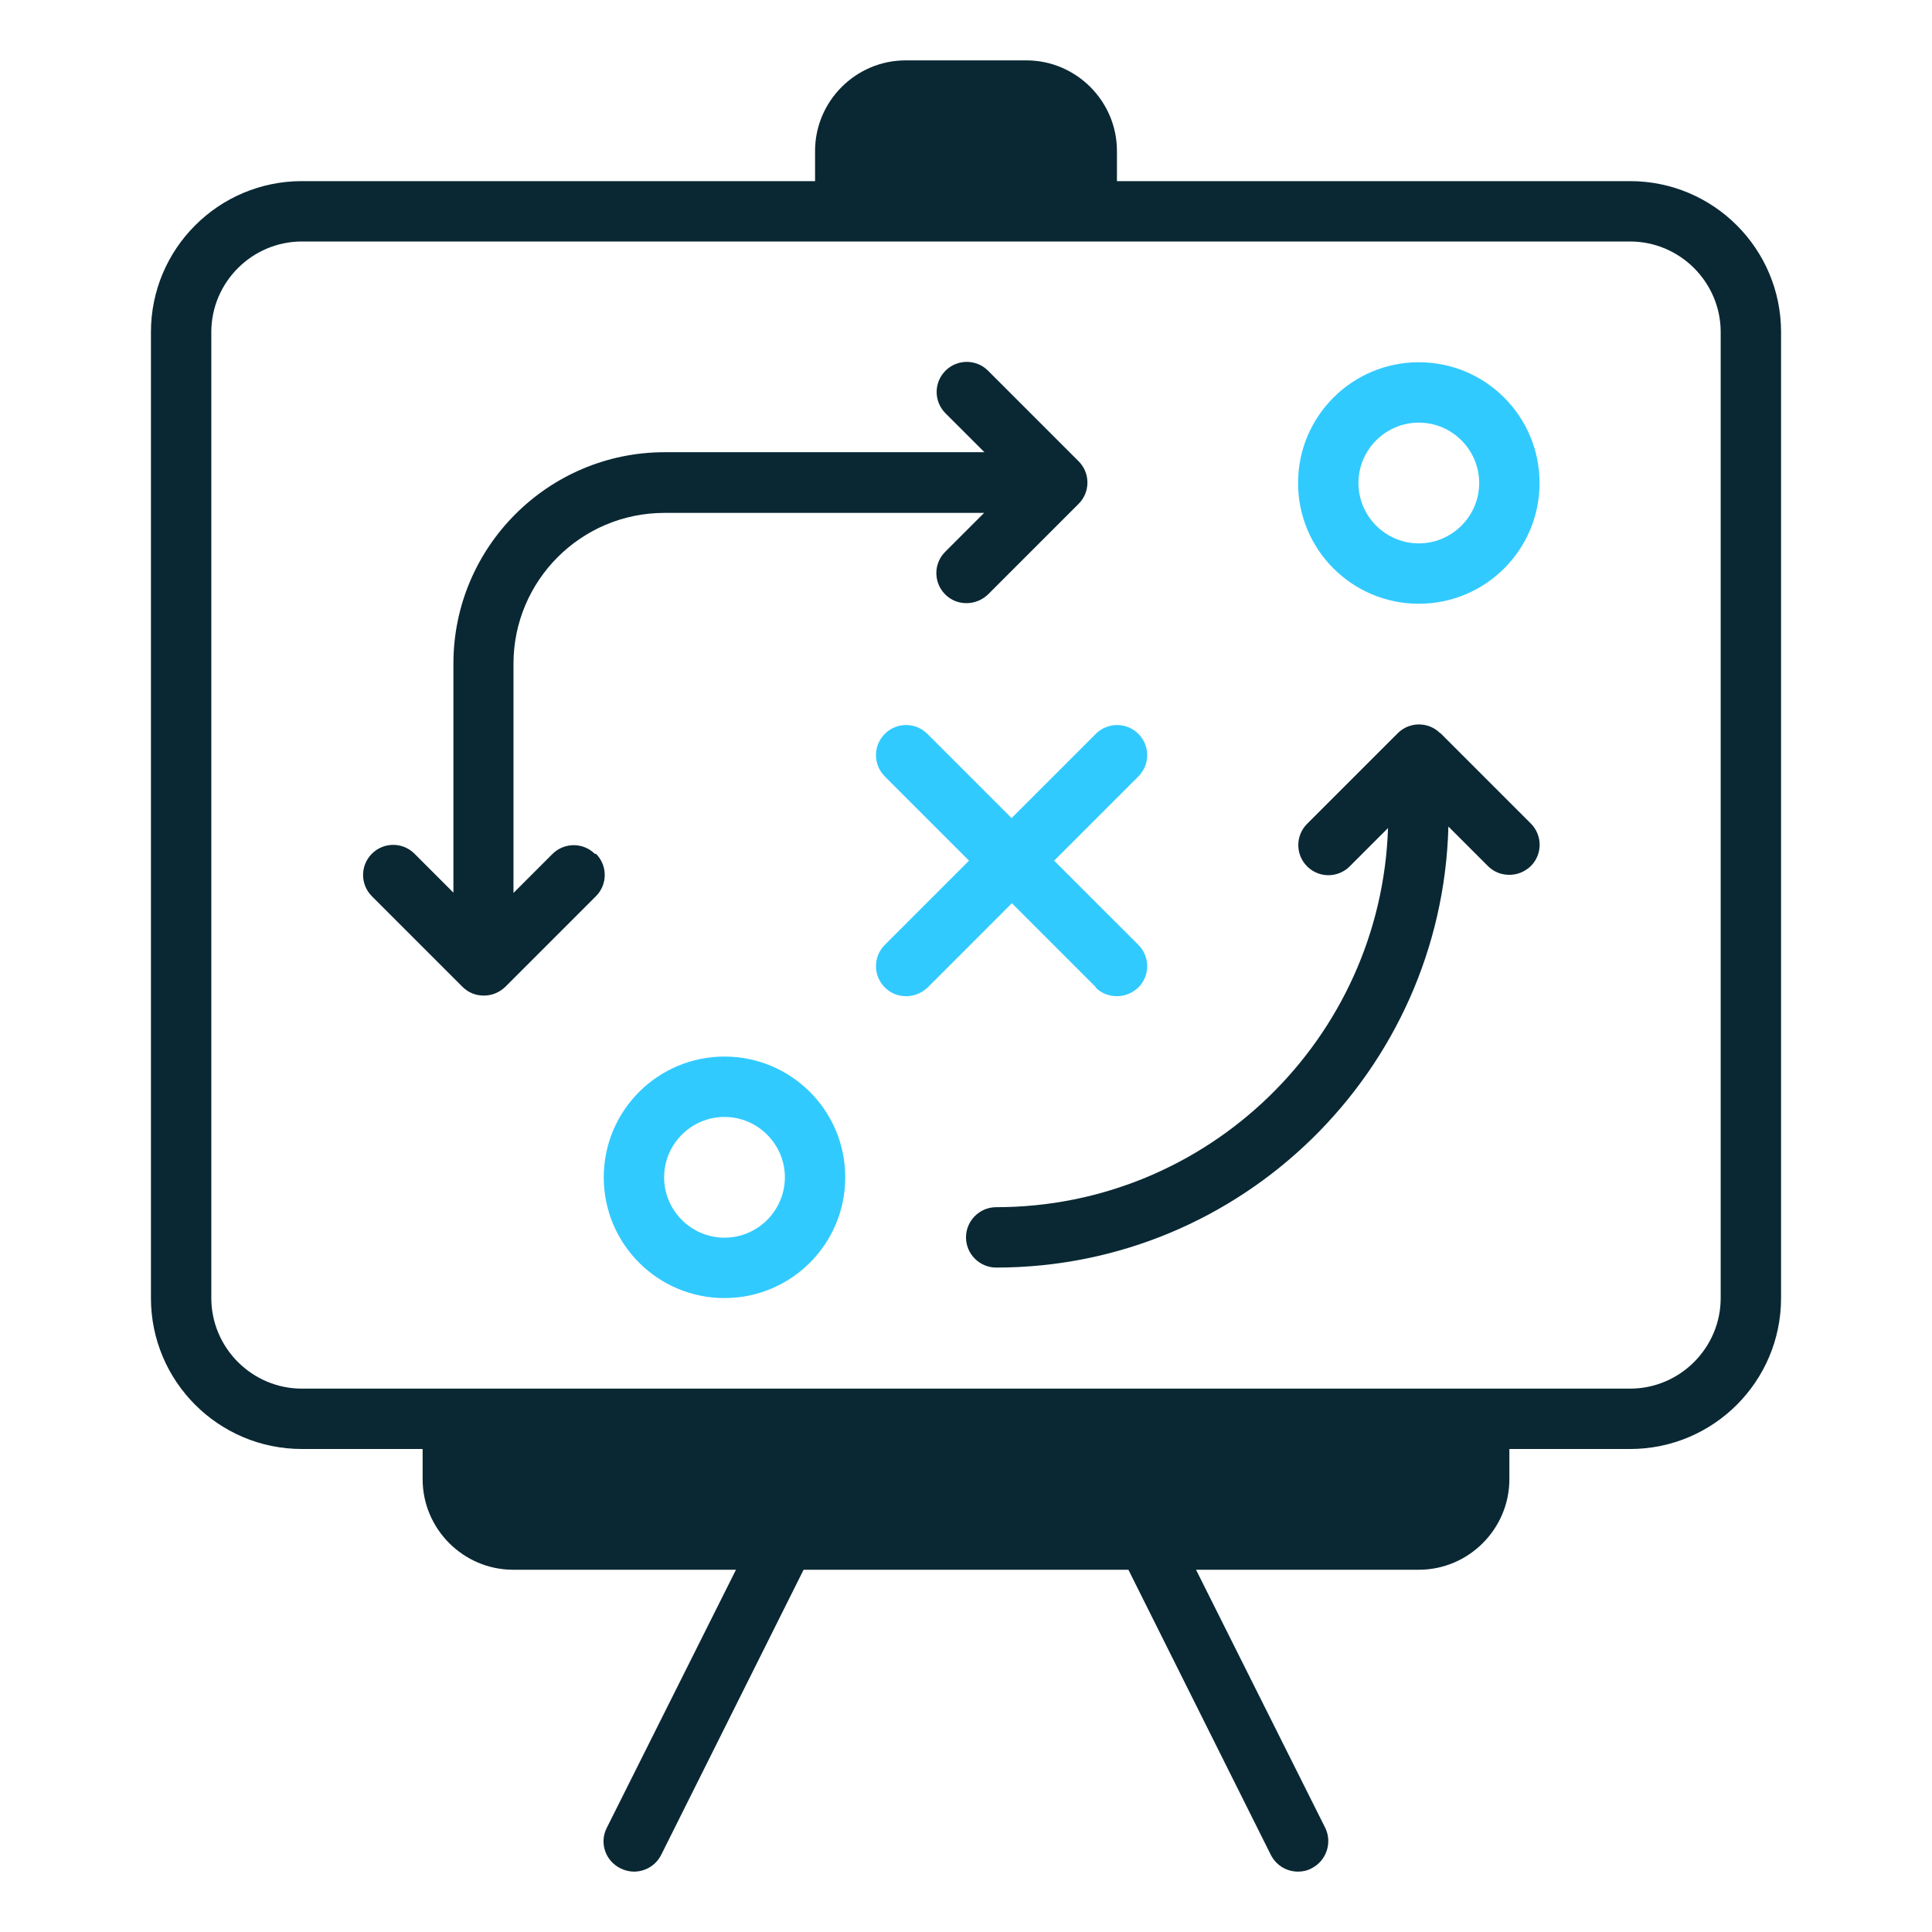
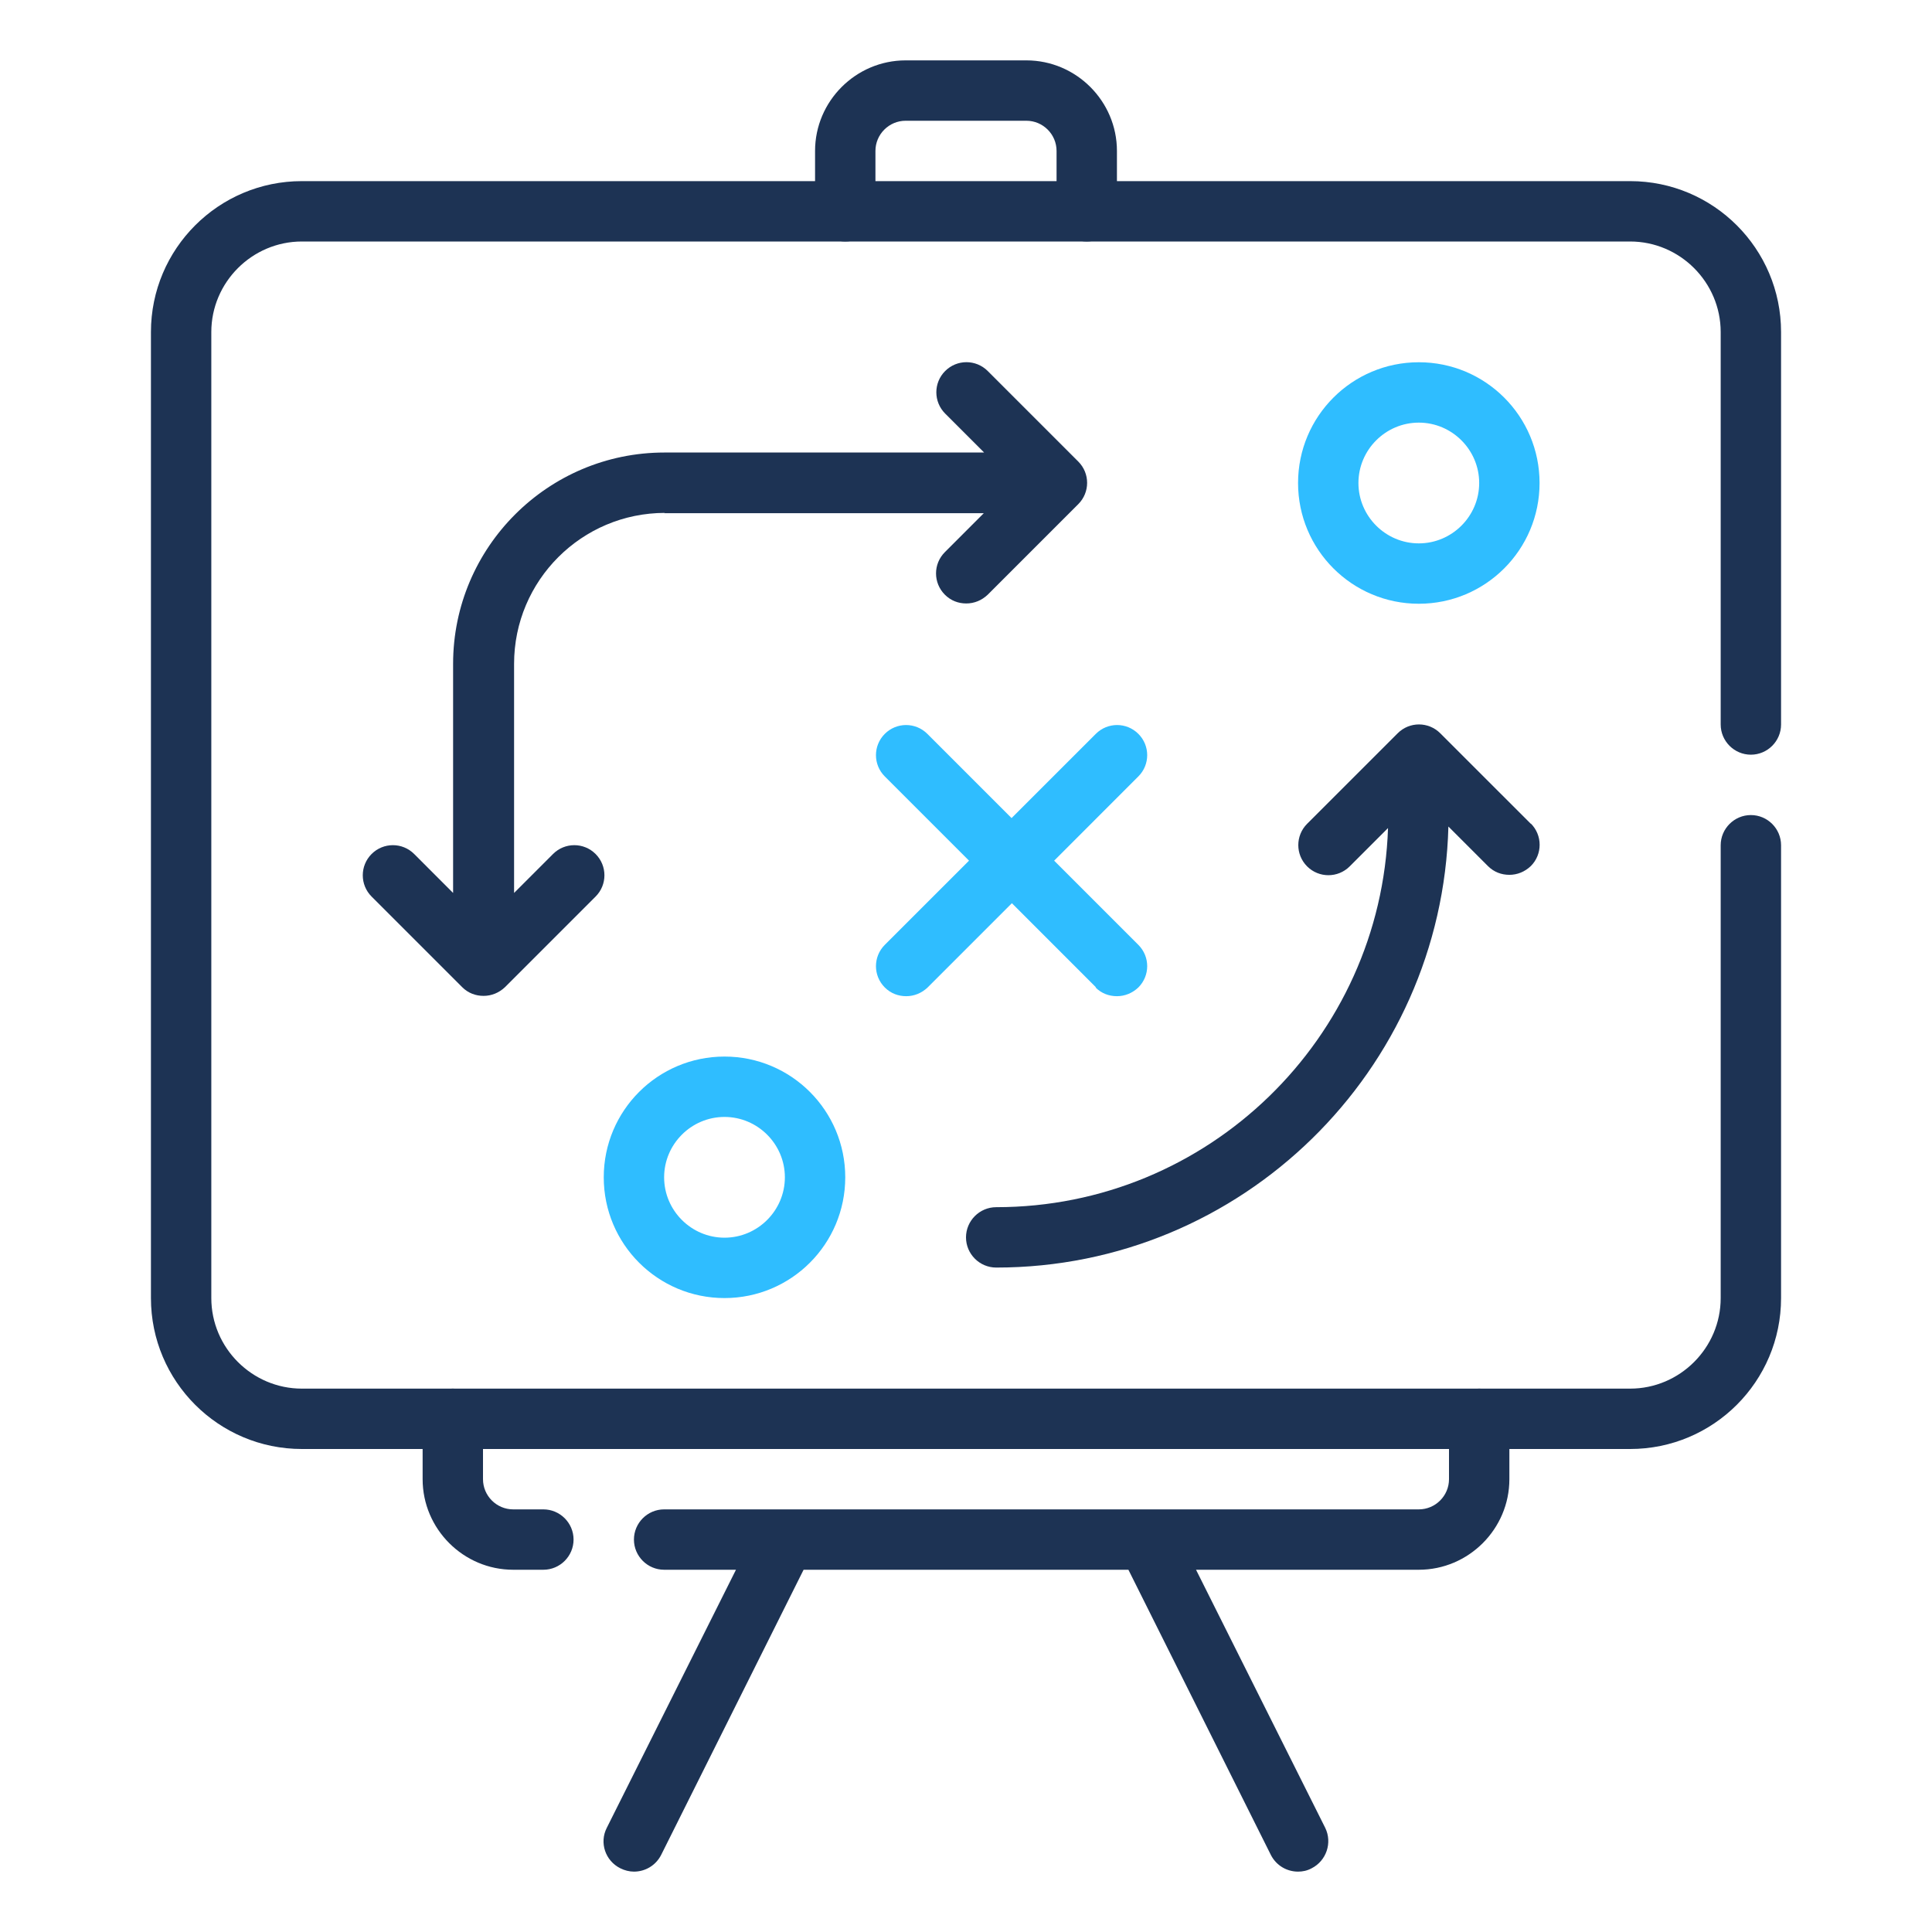
<svg xmlns="http://www.w3.org/2000/svg" width="80" height="80" viewBox="0 0 80 80" fill="none">
-   <path d="M67.5 7.5H46.25V6.25C46.25 4.188 44.562 2.5 42.5 2.5H37.5C35.438 2.5 33.75 4.188 33.75 6.25V7.5H12.5C9.05 7.5 6.25 10.3 6.25 13.75V53.75C6.25 57.2 9.05 60 12.5 60H17.5V61.25C17.5 63.312 19.188 65 21.25 65H30.475L25.125 75.688C24.812 76.3 25.062 77.05 25.688 77.362C25.863 77.45 26.062 77.5 26.25 77.5C26.712 77.5 27.15 77.25 27.375 76.812L33.275 65H46.725L52.625 76.812C52.85 77.25 53.288 77.5 53.75 77.5C53.938 77.5 54.125 77.463 54.312 77.362C54.925 77.05 55.175 76.3 54.875 75.688L49.525 65H58.75C60.812 65 62.5 63.312 62.5 61.25V60H67.5C70.95 60 73.75 57.2 73.75 53.75V13.75C73.75 10.3 70.95 7.5 67.5 7.5ZM71.25 53.75C71.25 55.812 69.562 57.5 67.5 57.5H12.5C10.438 57.5 8.75 55.812 8.75 53.75V13.75C8.75 11.688 10.438 10 12.5 10H67.5C69.562 10 71.25 11.688 71.25 13.75V53.75Z" fill="#0A2833" />
-   <path d="M58.75 15C55.987 15 53.75 17.238 53.75 20C53.75 22.762 55.987 25 58.75 25C61.513 25 63.75 22.762 63.75 20C63.75 17.238 61.513 15 58.75 15ZM58.75 22.5C57.375 22.5 56.25 21.375 56.25 20C56.25 18.625 57.375 17.5 58.75 17.5C60.125 17.5 61.25 18.625 61.25 20C61.25 21.375 60.125 22.5 58.75 22.5Z" fill="#31CAFF" />
-   <path d="M30 43.75C27.238 43.75 25 45.987 25 48.75C25 51.513 27.238 53.75 30 53.75C32.763 53.75 35 51.513 35 48.75C35 45.987 32.763 43.75 30 43.75ZM30 51.25C28.625 51.25 27.5 50.125 27.5 48.75C27.5 47.375 28.625 46.25 30 46.25C31.375 46.25 32.5 47.375 32.5 48.75C32.5 50.125 31.375 51.25 30 51.25Z" fill="#31CAFF" />
-   <path d="M59.638 30.363C59.15 29.875 58.362 29.875 57.875 30.363L54.125 34.112C53.638 34.6 53.638 35.388 54.125 35.875C54.612 36.362 55.4 36.362 55.888 35.875L57.475 34.288C57.188 43 50.025 49.987 41.25 49.987C40.562 49.987 40 50.55 40 51.237C40 51.925 40.562 52.487 41.25 52.487C51.425 52.487 59.712 44.337 59.975 34.225L61.612 35.862C61.862 36.112 62.175 36.225 62.5 36.225C62.825 36.225 63.138 36.1 63.388 35.862C63.875 35.375 63.875 34.587 63.388 34.1L59.638 30.35V30.363Z" fill="#0A2833" />
-   <path d="M24.637 35.362C24.15 34.875 23.363 34.875 22.875 35.362L21.262 36.975V27.488C21.262 24.038 24.062 21.238 27.512 21.238H40.75L39.138 22.85C38.65 23.337 38.65 24.125 39.138 24.613C39.388 24.863 39.7 24.975 40.025 24.975C40.35 24.975 40.663 24.85 40.913 24.613L44.663 20.863C45.15 20.375 45.15 19.587 44.663 19.1L40.913 15.35C40.425 14.863 39.638 14.863 39.15 15.35C38.663 15.838 38.663 16.625 39.15 17.113L40.763 18.725H27.525C22.7 18.725 18.775 22.65 18.775 27.475V36.962L17.163 35.35C16.675 34.862 15.887 34.862 15.4 35.35C14.912 35.837 14.912 36.625 15.4 37.112L19.15 40.862C19.4 41.112 19.712 41.225 20.038 41.225C20.363 41.225 20.675 41.1 20.925 40.862L24.675 37.112C25.163 36.625 25.163 35.837 24.675 35.35L24.637 35.362Z" fill="#0A2833" />
-   <path d="M45.362 40.888C45.612 41.138 45.925 41.25 46.25 41.25C46.575 41.25 46.888 41.125 47.138 40.888C47.625 40.4 47.625 39.612 47.138 39.125L43.65 35.638L47.138 32.15C47.625 31.663 47.625 30.875 47.138 30.387C46.65 29.9 45.862 29.9 45.375 30.387L41.888 33.875L38.4 30.387C37.913 29.9 37.125 29.9 36.638 30.387C36.15 30.875 36.15 31.663 36.638 32.15L40.125 35.638L36.638 39.125C36.15 39.612 36.15 40.4 36.638 40.888C36.888 41.138 37.2 41.25 37.525 41.25C37.85 41.25 38.163 41.125 38.413 40.888L41.9 37.4L45.388 40.888H45.362Z" fill="#31CAFF" />
+   <path d="M35 10C35.688 10 36.25 9.438 36.25 8.75V6.25C36.25 5.562 36.812 5 37.5 5H42.5C43.188 5 43.75 5.562 43.75 6.25V8.75C43.75 9.438 44.312 10 45 10C45.688 10 46.25 9.438 46.25 8.75V6.25C46.25 4.188 44.562 2.5 42.5 2.5H37.5C35.438 2.5 33.75 4.188 33.75 6.25V8.75C33.75 9.438 34.312 10 35 10Z" fill="#1D3354" />
+   <path d="M22.5 62.5H21.25C20.562 62.5 20 61.938 20 61.25V58.75C20 58.062 19.438 57.5 18.75 57.5C18.062 57.5 17.5 58.062 17.5 58.75V61.25C17.5 63.312 19.188 65 21.25 65H22.5C23.188 65 23.75 64.438 23.75 63.75C23.75 63.062 23.188 62.5 22.5 62.5Z" fill="#1D3354" />
+   <path d="M61.25 57.5C60.562 57.5 60 58.062 60 58.75V61.25C60 61.938 59.437 62.5 58.75 62.5H27.5C26.812 62.5 26.25 63.062 26.25 63.75C26.25 64.438 26.812 65 27.5 65H30.475L25.125 75.688C24.812 76.3 25.062 77.05 25.687 77.362C25.862 77.45 26.062 77.5 26.25 77.5C26.712 77.5 27.15 77.25 27.375 76.812L33.275 65H46.725L52.625 76.812C52.85 77.25 53.287 77.5 53.75 77.5C53.937 77.5 54.125 77.463 54.312 77.362C54.925 77.05 55.175 76.3 54.875 75.688L49.525 65H58.75C60.812 65 62.5 63.312 62.5 61.25V58.75C62.5 58.062 61.937 57.5 61.25 57.5Z" fill="#1D3354" />
+   <path d="M67.5 60H12.5C9.05 60 6.25 57.2 6.25 53.75V13.75C6.25 10.3 9.05 7.5 12.5 7.5H67.5C70.95 7.5 73.75 10.3 73.75 13.75V30C73.75 30.688 73.188 31.25 72.5 31.25C71.812 31.25 71.25 30.688 71.25 30V13.75C71.25 11.688 69.562 10 67.5 10H12.5C10.438 10 8.75 11.688 8.75 13.75V53.75C8.75 55.812 10.438 57.5 12.5 57.5H67.5C69.562 57.5 71.25 55.812 71.25 53.75V35C71.25 34.312 71.812 33.75 72.5 33.75C73.188 33.75 73.75 34.312 73.75 35V53.75C73.75 57.2 70.95 60 67.5 60Z" fill="#1D3354" />
+   <path d="M58.75 25C55.987 25 53.75 22.762 53.75 20C53.75 17.238 55.987 15 58.75 15C61.513 15 63.75 17.238 63.75 20C63.75 22.762 61.513 25 58.75 25ZM58.75 17.5C57.375 17.5 56.25 18.625 56.25 20C56.25 21.375 57.375 22.5 58.75 22.5C60.125 22.5 61.25 21.375 61.25 20C61.25 18.625 60.125 17.5 58.75 17.5Z" fill="#2FBDFF" />
+   <path d="M30 53.75C27.238 53.75 25 51.513 25 48.75C25 45.987 27.238 43.75 30 43.75C32.763 43.75 35 45.987 35 48.75C35 51.513 32.763 53.75 30 53.75ZM30 46.25C28.625 46.25 27.5 47.375 27.5 48.75C27.5 50.125 28.625 51.25 30 51.25C31.375 51.25 32.5 50.125 32.5 48.75C32.5 47.375 31.375 46.25 30 46.25Z" fill="#2FBDFF" />
+   <path d="M63.388 34.112L59.638 30.363C59.15 29.875 58.362 29.875 57.875 30.363L54.125 34.112C53.638 34.6 53.638 35.388 54.125 35.875C54.612 36.362 55.4 36.362 55.888 35.875L57.475 34.288C57.188 43 50.025 49.987 41.25 49.987C40.562 49.987 40 50.55 40 51.237C40 51.925 40.562 52.487 41.25 52.487C51.425 52.487 59.712 44.337 59.975 34.225L61.612 35.862C61.862 36.112 62.175 36.225 62.5 36.225C62.825 36.225 63.138 36.1 63.388 35.862C63.875 35.375 63.875 34.587 63.388 34.1V34.112Z" fill="#1D3354" />
+   <path d="M27.5 21.25H40.737L39.125 22.863C38.637 23.35 38.637 24.137 39.125 24.625C39.375 24.875 39.687 24.988 40.012 24.988C40.337 24.988 40.65 24.863 40.9 24.625L44.65 20.875C45.137 20.387 45.137 19.6 44.65 19.113L40.9 15.363C40.412 14.875 39.625 14.875 39.137 15.363C38.65 15.85 38.65 16.637 39.137 17.125L40.75 18.738H27.512C22.687 18.738 18.762 22.663 18.762 27.488V36.975L17.15 35.362C16.662 34.875 15.875 34.875 15.387 35.362C14.9 35.85 14.9 36.638 15.387 37.125L19.137 40.875C19.387 41.125 19.7 41.237 20.025 41.237C20.35 41.237 20.662 41.112 20.912 40.875L24.662 37.125C25.15 36.638 25.15 35.85 24.662 35.362C24.175 34.875 23.387 34.875 22.9 35.362L21.287 36.975V27.488C21.287 24.038 24.087 21.238 27.537 21.238L27.5 21.25Z" fill="#1D3354" />
+   <path d="M45.362 40.888C45.612 41.138 45.925 41.25 46.25 41.25C46.575 41.25 46.887 41.125 47.137 40.888C47.625 40.4 47.625 39.613 47.137 39.125L43.65 35.638L47.137 32.15C47.625 31.663 47.625 30.875 47.137 30.388C46.65 29.9 45.862 29.9 45.375 30.388L41.887 33.875L38.4 30.388C37.912 29.9 37.125 29.9 36.637 30.388C36.15 30.875 36.15 31.663 36.637 32.15L40.125 35.638L36.637 39.125C36.15 39.613 36.15 40.4 36.637 40.888C36.887 41.138 37.2 41.25 37.525 41.25C37.85 41.25 38.162 41.125 38.412 40.888L41.9 37.4L45.387 40.888H45.362Z" fill="#2FBDFF" />
</svg>
